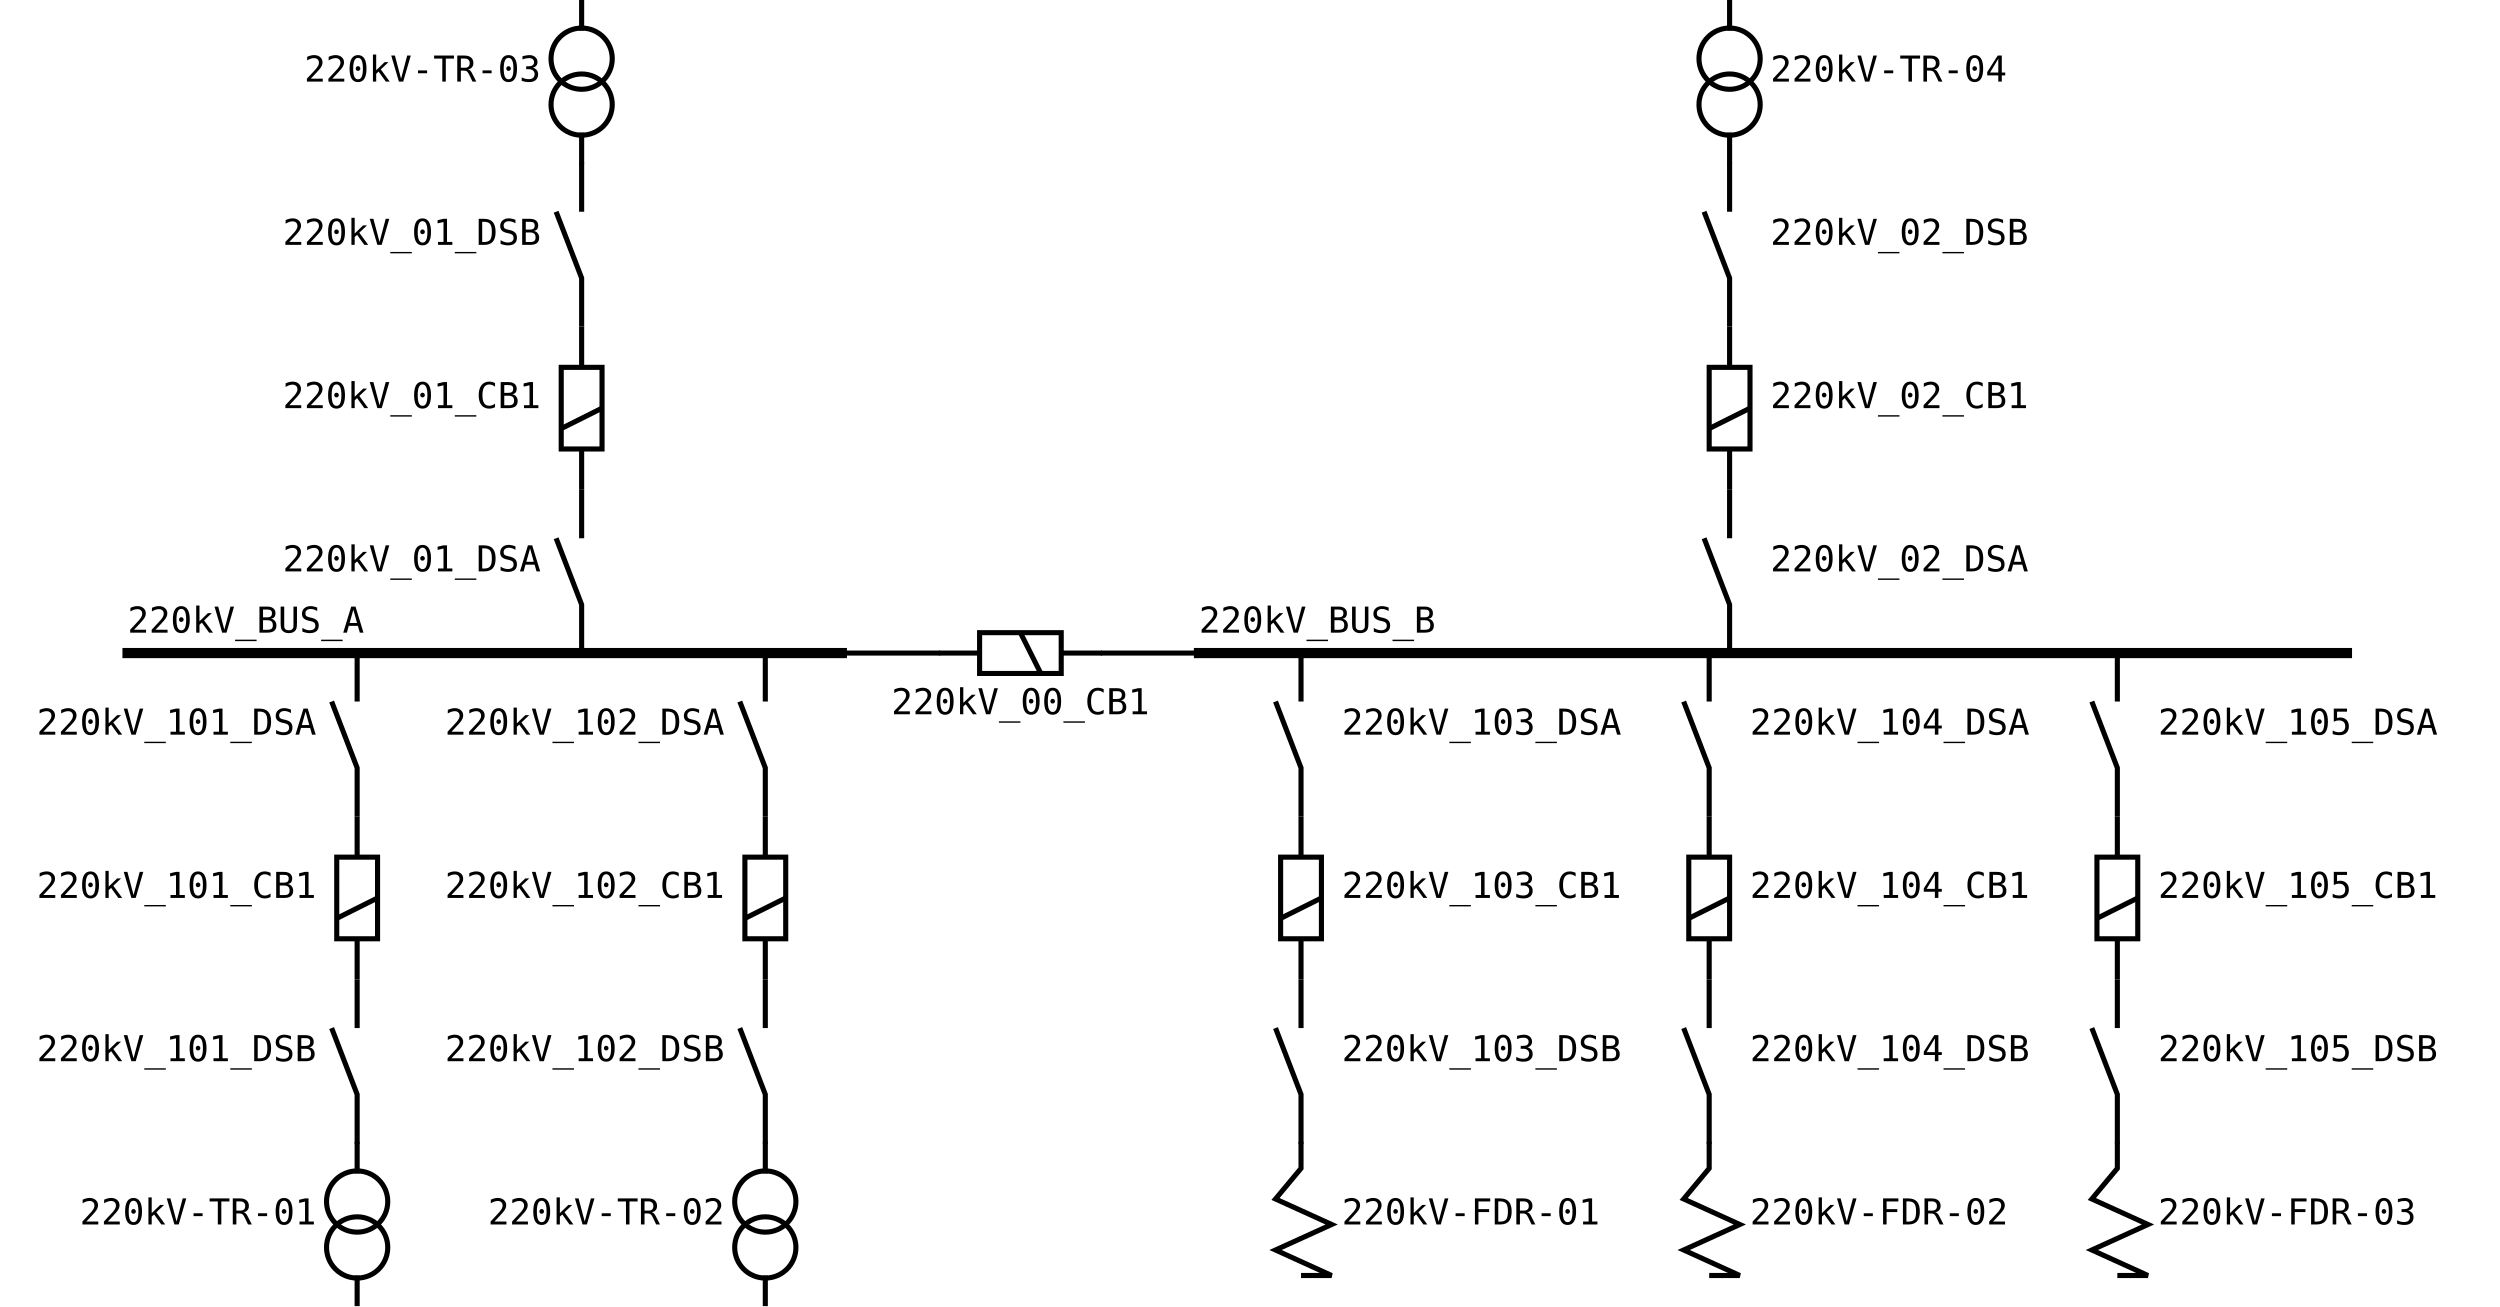
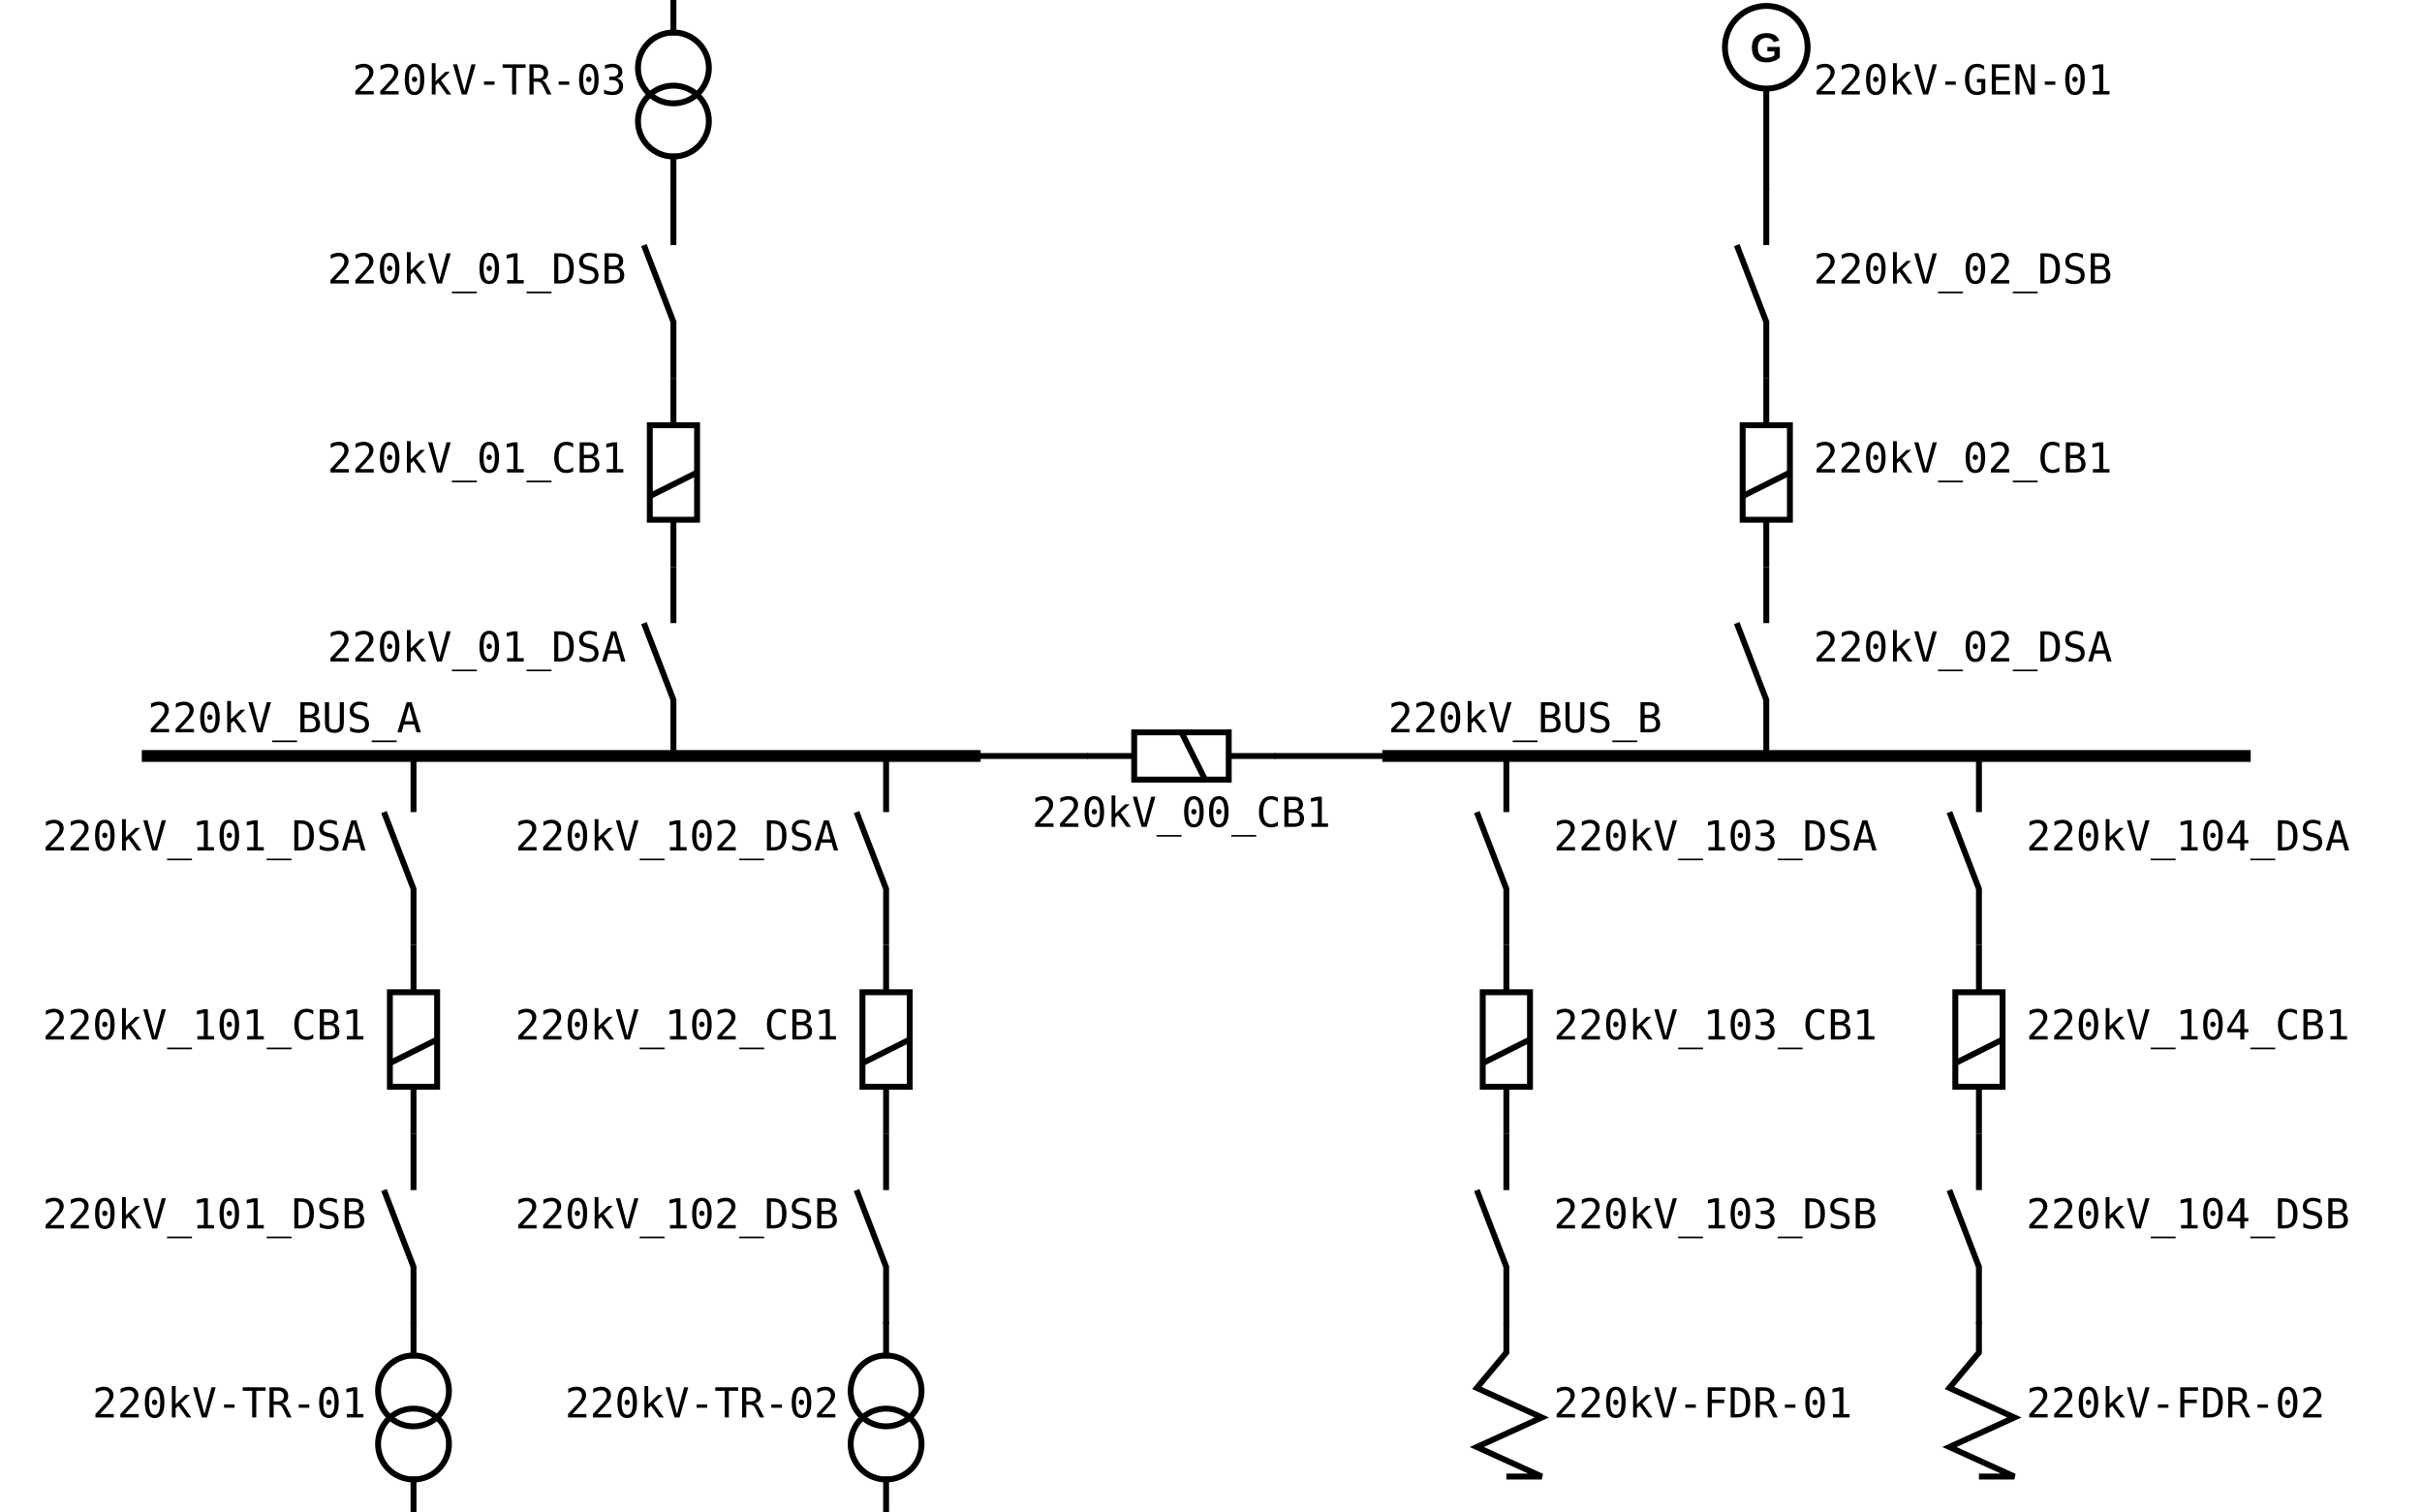
- <svg xmlns="http://www.w3.org/2000/svg" viewBox="0 0 490 256" width="490" height="256" style="background:#fff">
+ <svg xmlns="http://www.w3.org/2000/svg" viewBox="0 0 410 256" width="410" height="256" style="background:#fff">
  <g transform="translate(0,-0.0)">
    <line x1="25.0" y1="128.0" x2="165.0" y2="128.0" stroke="#000" stroke-width="2.0" stroke-linecap="square" />
-     <line x1="235.0" y1="128.0" x2="460.0" y2="128.0" stroke="#000" stroke-width="2.0" stroke-linecap="square" />
+     <line x1="235.0" y1="128.0" x2="380.0" y2="128.0" stroke="#000" stroke-width="2.0" stroke-linecap="square" />
    <text x="25.0" y="124.0" text-anchor="start" font-family="monospace" font-size="7" fill="#000">220kV_BUS_A</text>
    <text x="235.0" y="124.0" text-anchor="start" font-family="monospace" font-size="7" fill="#000">220kV_BUS_B</text>
    <line x1="165.0" y1="128.0" x2="184.0" y2="128.0" stroke="#000" stroke-width="1" stroke-linecap="round" />
    <line x1="216.0" y1="128.0" x2="235.0" y2="128.0" stroke="#000" stroke-width="1" stroke-linecap="round" />
    <circle cx="165.0" cy="128.0" r="0.0" fill="#000" />
    <circle cx="235.0" cy="128.0" r="0.0" fill="#000" />
    <g transform="translate(200.0,128.0) scale(1)">
      <g transform="rotate(-90,0,0) translate(-16.0,-16.0)">
        <line x1="16" y1="0" x2="16" y2="8" stroke="#000" stroke-width="1" />
        <line x1="16" y1="32" x2="16" y2="24" stroke="#000" stroke-width="1" />
        <rect x="12" y="8" width="8" height="16" fill="none" stroke="#000" stroke-width="1" />
        <line x1="12" y1="20" x2="20" y2="16" stroke="#000" stroke-width="1" />
      </g>
    </g>
    <text x="200.0" y="140.0" text-anchor="middle" font-family="monospace" font-size="7" fill="#000">220kV_00_CB1</text>
    <line x1="114.0" y1="128.0" x2="114.0" y2="128.0" stroke="#000" stroke-width="1" stroke-linecap="round" />
    <circle cx="114.0" cy="128.0" r="0.0" fill="#000" />
    <g transform="translate(98.0,96.0) scale(1)">
      <line x1="16" y1="0" x2="16" y2="9.5" stroke="#000" stroke-width="1" />
      <polyline points="11,9.5 16,22.5 16,32" fill="none" stroke="#000" stroke-width="1" />
    </g>
    <circle cx="114.0" cy="96.0" r="0.0" fill="#000" />
    <circle cx="114.0" cy="128.0" r="0.0" fill="#000" />
    <text x="106.0" y="112.0" text-anchor="end" font-family="monospace" font-size="7" fill="#000">220kV_01_DSA</text>
    <g transform="translate(98.0,64.0) scale(1)">
      <line x1="16" y1="0" x2="16" y2="8" stroke="#000" stroke-width="1" />
      <line x1="16" y1="32" x2="16" y2="24" stroke="#000" stroke-width="1" />
      <rect x="12" y="8" width="8" height="16" fill="none" stroke="#000" stroke-width="1" />
      <line x1="12" y1="20" x2="20" y2="16" stroke="#000" stroke-width="1" />
    </g>
    <circle cx="114.0" cy="64.0" r="0.0" fill="#000" />
    <circle cx="114.0" cy="96.0" r="0.0" fill="#000" />
    <text x="106.0" y="80.0" text-anchor="end" font-family="monospace" font-size="7" fill="#000">220kV_01_CB1</text>
    <g transform="translate(98.0,32.0) scale(1)">
      <line x1="16" y1="0" x2="16" y2="9.5" stroke="#000" stroke-width="1" />
      <polyline points="11,9.5 16,22.5 16,32" fill="none" stroke="#000" stroke-width="1" />
    </g>
    <circle cx="114.0" cy="32.0" r="0.0" fill="#000" />
    <circle cx="114.0" cy="64.0" r="0.0" fill="#000" />
    <text x="106.0" y="48.0" text-anchor="end" font-family="monospace" font-size="7" fill="#000">220kV_01_DSB</text>
    <line x1="114.0" y1="32.0" x2="114.0" y2="32.0" stroke="#000" stroke-width="1" stroke-linecap="round" />
-     <line x1="339.0" y1="128.0" x2="339.0" y2="128.0" stroke="#000" stroke-width="1" stroke-linecap="round" />
-     <circle cx="339.0" cy="128.0" r="0.0" fill="#000" />
-     <g transform="translate(323.0,96.0) scale(1)">
-       <line x1="16" y1="0" x2="16" y2="9.5" stroke="#000" stroke-width="1" />
-       <polyline points="11,9.5 16,22.5 16,32" fill="none" stroke="#000" stroke-width="1" />
-     </g>
-     <circle cx="339.0" cy="96.0" r="0.0" fill="#000" />
-     <circle cx="339.0" cy="128.0" r="0.0" fill="#000" />
-     <text x="347.0" y="112.0" text-anchor="start" font-family="monospace" font-size="7" fill="#000">220kV_02_DSA</text>
-     <g transform="translate(323.0,64.0) scale(1)">
-       <line x1="16" y1="0" x2="16" y2="8" stroke="#000" stroke-width="1" />
-       <line x1="16" y1="32" x2="16" y2="24" stroke="#000" stroke-width="1" />
-       <rect x="12" y="8" width="8" height="16" fill="none" stroke="#000" stroke-width="1" />
-       <line x1="12" y1="20" x2="20" y2="16" stroke="#000" stroke-width="1" />
-     </g>
-     <circle cx="339.0" cy="64.0" r="0.0" fill="#000" />
-     <circle cx="339.0" cy="96.0" r="0.0" fill="#000" />
-     <text x="347.0" y="80.0" text-anchor="start" font-family="monospace" font-size="7" fill="#000">220kV_02_CB1</text>
-     <g transform="translate(323.0,32.0) scale(1)">
-       <line x1="16" y1="0" x2="16" y2="9.5" stroke="#000" stroke-width="1" />
-       <polyline points="11,9.5 16,22.5 16,32" fill="none" stroke="#000" stroke-width="1" />
-     </g>
-     <circle cx="339.0" cy="32.0" r="0.0" fill="#000" />
-     <circle cx="339.0" cy="64.0" r="0.0" fill="#000" />
-     <text x="347.0" y="48.0" text-anchor="start" font-family="monospace" font-size="7" fill="#000">220kV_02_DSB</text>
-     <line x1="339.0" y1="32.0" x2="339.0" y2="32.0" stroke="#000" stroke-width="1" stroke-linecap="round" />
+     <line x1="299.0" y1="128.0" x2="299.0" y2="128.0" stroke="#000" stroke-width="1" stroke-linecap="round" />
+     <circle cx="299.0" cy="128.0" r="0.0" fill="#000" />
+     <g transform="translate(283.0,96.0) scale(1)">
+       <line x1="16" y1="0" x2="16" y2="9.5" stroke="#000" stroke-width="1" />
+       <polyline points="11,9.5 16,22.5 16,32" fill="none" stroke="#000" stroke-width="1" />
+     </g>
+     <circle cx="299.0" cy="96.0" r="0.0" fill="#000" />
+     <circle cx="299.0" cy="128.0" r="0.0" fill="#000" />
+     <text x="307.0" y="112.0" text-anchor="start" font-family="monospace" font-size="7" fill="#000">220kV_02_DSA</text>
+     <g transform="translate(283.0,64.0) scale(1)">
+       <line x1="16" y1="0" x2="16" y2="8" stroke="#000" stroke-width="1" />
+       <line x1="16" y1="32" x2="16" y2="24" stroke="#000" stroke-width="1" />
+       <rect x="12" y="8" width="8" height="16" fill="none" stroke="#000" stroke-width="1" />
+       <line x1="12" y1="20" x2="20" y2="16" stroke="#000" stroke-width="1" />
+     </g>
+     <circle cx="299.0" cy="64.0" r="0.0" fill="#000" />
+     <circle cx="299.0" cy="96.0" r="0.0" fill="#000" />
+     <text x="307.0" y="80.0" text-anchor="start" font-family="monospace" font-size="7" fill="#000">220kV_02_CB1</text>
+     <g transform="translate(283.0,32.0) scale(1)">
+       <line x1="16" y1="0" x2="16" y2="9.5" stroke="#000" stroke-width="1" />
+       <polyline points="11,9.5 16,22.5 16,32" fill="none" stroke="#000" stroke-width="1" />
+     </g>
+     <circle cx="299.0" cy="32.0" r="0.0" fill="#000" />
+     <circle cx="299.0" cy="64.0" r="0.0" fill="#000" />
+     <text x="307.0" y="48.0" text-anchor="start" font-family="monospace" font-size="7" fill="#000">220kV_02_DSB</text>
+     <line x1="299.0" y1="32.0" x2="299.0" y2="32.0" stroke="#000" stroke-width="1" stroke-linecap="round" />
    <circle cx="70.0" cy="128.0" r="0.0" fill="#000" />
    <line x1="70.0" y1="128.0" x2="70.0" y2="128.0" stroke="#000" stroke-width="1" stroke-linecap="round" />
    <g transform="translate(54.0,128.0) scale(1)">
      <line x1="16" y1="0" x2="16" y2="9.5" stroke="#000" stroke-width="1" />
      <polyline points="11,9.5 16,22.5 16,32" fill="none" stroke="#000" stroke-width="1" />
    </g>
    <circle cx="70.0" cy="128.0" r="0.0" fill="#000" />
    <circle cx="70.0" cy="160.0" r="0.0" fill="#000" />
    <text x="62.0" y="144.0" text-anchor="end" font-family="monospace" font-size="7" fill="#000">220kV_101_DSA</text>
    <g transform="translate(54.0,160.0) scale(1)">
      <line x1="16" y1="0" x2="16" y2="8" stroke="#000" stroke-width="1" />
      <line x1="16" y1="32" x2="16" y2="24" stroke="#000" stroke-width="1" />
      <rect x="12" y="8" width="8" height="16" fill="none" stroke="#000" stroke-width="1" />
      <line x1="12" y1="20" x2="20" y2="16" stroke="#000" stroke-width="1" />
    </g>
    <circle cx="70.0" cy="160.0" r="0.0" fill="#000" />
    <circle cx="70.0" cy="192.0" r="0.0" fill="#000" />
    <text x="62.0" y="176.0" text-anchor="end" font-family="monospace" font-size="7" fill="#000">220kV_101_CB1</text>
    <g transform="translate(54.0,192.0) scale(1)">
      <line x1="16" y1="0" x2="16" y2="9.5" stroke="#000" stroke-width="1" />
      <polyline points="11,9.5 16,22.5 16,32" fill="none" stroke="#000" stroke-width="1" />
    </g>
    <circle cx="70.0" cy="192.0" r="0.0" fill="#000" />
    <circle cx="70.0" cy="224.0" r="0.0" fill="#000" />
    <text x="62.0" y="208.0" text-anchor="end" font-family="monospace" font-size="7" fill="#000">220kV_101_DSB</text>
    <line x1="70.0" y1="224.0" x2="70.0" y2="224.0" stroke="#000" stroke-width="1" stroke-linecap="round" />
    <circle cx="150.0" cy="128.0" r="0.0" fill="#000" />
    <line x1="150.0" y1="128.0" x2="150.0" y2="128.0" stroke="#000" stroke-width="1" stroke-linecap="round" />
    <g transform="translate(134.0,128.0) scale(1)">
      <line x1="16" y1="0" x2="16" y2="9.5" stroke="#000" stroke-width="1" />
      <polyline points="11,9.5 16,22.5 16,32" fill="none" stroke="#000" stroke-width="1" />
    </g>
    <circle cx="150.0" cy="128.0" r="0.0" fill="#000" />
    <circle cx="150.0" cy="160.0" r="0.0" fill="#000" />
    <text x="142.0" y="144.0" text-anchor="end" font-family="monospace" font-size="7" fill="#000">220kV_102_DSA</text>
    <g transform="translate(134.0,160.0) scale(1)">
      <line x1="16" y1="0" x2="16" y2="8" stroke="#000" stroke-width="1" />
      <line x1="16" y1="32" x2="16" y2="24" stroke="#000" stroke-width="1" />
      <rect x="12" y="8" width="8" height="16" fill="none" stroke="#000" stroke-width="1" />
      <line x1="12" y1="20" x2="20" y2="16" stroke="#000" stroke-width="1" />
    </g>
    <circle cx="150.0" cy="160.0" r="0.0" fill="#000" />
    <circle cx="150.0" cy="192.0" r="0.0" fill="#000" />
    <text x="142.0" y="176.0" text-anchor="end" font-family="monospace" font-size="7" fill="#000">220kV_102_CB1</text>
    <g transform="translate(134.0,192.0) scale(1)">
      <line x1="16" y1="0" x2="16" y2="9.5" stroke="#000" stroke-width="1" />
      <polyline points="11,9.5 16,22.5 16,32" fill="none" stroke="#000" stroke-width="1" />
    </g>
    <circle cx="150.0" cy="192.0" r="0.0" fill="#000" />
    <circle cx="150.0" cy="224.0" r="0.0" fill="#000" />
    <text x="142.0" y="208.0" text-anchor="end" font-family="monospace" font-size="7" fill="#000">220kV_102_DSB</text>
    <line x1="150.0" y1="224.0" x2="150.0" y2="224.0" stroke="#000" stroke-width="1" stroke-linecap="round" />
    <circle cx="255.0" cy="128.0" r="0.0" fill="#000" />
    <line x1="255.0" y1="128.0" x2="255.0" y2="128.0" stroke="#000" stroke-width="1" stroke-linecap="round" />
    <g transform="translate(239.0,128.0) scale(1)">
      <line x1="16" y1="0" x2="16" y2="9.5" stroke="#000" stroke-width="1" />
      <polyline points="11,9.5 16,22.5 16,32" fill="none" stroke="#000" stroke-width="1" />
    </g>
    <circle cx="255.0" cy="128.0" r="0.0" fill="#000" />
    <circle cx="255.0" cy="160.0" r="0.0" fill="#000" />
    <text x="263.0" y="144.0" text-anchor="start" font-family="monospace" font-size="7" fill="#000">220kV_103_DSA</text>
    <g transform="translate(239.0,160.0) scale(1)">
      <line x1="16" y1="0" x2="16" y2="8" stroke="#000" stroke-width="1" />
      <line x1="16" y1="32" x2="16" y2="24" stroke="#000" stroke-width="1" />
      <rect x="12" y="8" width="8" height="16" fill="none" stroke="#000" stroke-width="1" />
      <line x1="12" y1="20" x2="20" y2="16" stroke="#000" stroke-width="1" />
    </g>
    <circle cx="255.0" cy="160.0" r="0.0" fill="#000" />
    <circle cx="255.0" cy="192.0" r="0.0" fill="#000" />
    <text x="263.0" y="176.0" text-anchor="start" font-family="monospace" font-size="7" fill="#000">220kV_103_CB1</text>
    <g transform="translate(239.0,192.0) scale(1)">
      <line x1="16" y1="0" x2="16" y2="9.5" stroke="#000" stroke-width="1" />
      <polyline points="11,9.5 16,22.5 16,32" fill="none" stroke="#000" stroke-width="1" />
    </g>
    <circle cx="255.0" cy="192.0" r="0.0" fill="#000" />
    <circle cx="255.0" cy="224.0" r="0.0" fill="#000" />
    <text x="263.0" y="208.0" text-anchor="start" font-family="monospace" font-size="7" fill="#000">220kV_103_DSB</text>
    <line x1="255.0" y1="224.0" x2="255.0" y2="224.0" stroke="#000" stroke-width="1" stroke-linecap="round" />
    <circle cx="335.0" cy="128.0" r="0.0" fill="#000" />
    <line x1="335.0" y1="128.0" x2="335.0" y2="128.0" stroke="#000" stroke-width="1" stroke-linecap="round" />
    <g transform="translate(319.0,128.0) scale(1)">
      <line x1="16" y1="0" x2="16" y2="9.5" stroke="#000" stroke-width="1" />
      <polyline points="11,9.5 16,22.5 16,32" fill="none" stroke="#000" stroke-width="1" />
    </g>
    <circle cx="335.0" cy="128.0" r="0.0" fill="#000" />
    <circle cx="335.0" cy="160.0" r="0.0" fill="#000" />
    <text x="343.0" y="144.0" text-anchor="start" font-family="monospace" font-size="7" fill="#000">220kV_104_DSA</text>
    <g transform="translate(319.0,160.0) scale(1)">
      <line x1="16" y1="0" x2="16" y2="8" stroke="#000" stroke-width="1" />
      <line x1="16" y1="32" x2="16" y2="24" stroke="#000" stroke-width="1" />
      <rect x="12" y="8" width="8" height="16" fill="none" stroke="#000" stroke-width="1" />
      <line x1="12" y1="20" x2="20" y2="16" stroke="#000" stroke-width="1" />
    </g>
    <circle cx="335.0" cy="160.0" r="0.0" fill="#000" />
    <circle cx="335.0" cy="192.0" r="0.0" fill="#000" />
    <text x="343.0" y="176.0" text-anchor="start" font-family="monospace" font-size="7" fill="#000">220kV_104_CB1</text>
    <g transform="translate(319.0,192.0) scale(1)">
      <line x1="16" y1="0" x2="16" y2="9.5" stroke="#000" stroke-width="1" />
      <polyline points="11,9.5 16,22.5 16,32" fill="none" stroke="#000" stroke-width="1" />
    </g>
    <circle cx="335.0" cy="192.0" r="0.0" fill="#000" />
    <circle cx="335.0" cy="224.0" r="0.0" fill="#000" />
    <text x="343.0" y="208.0" text-anchor="start" font-family="monospace" font-size="7" fill="#000">220kV_104_DSB</text>
    <line x1="335.0" y1="224.0" x2="335.0" y2="224.0" stroke="#000" stroke-width="1" stroke-linecap="round" />
-     <circle cx="415.0" cy="128.0" r="0.0" fill="#000" />
-     <line x1="415.0" y1="128.0" x2="415.0" y2="128.0" stroke="#000" stroke-width="1" stroke-linecap="round" />
-     <g transform="translate(399.0,128.0) scale(1)">
-       <line x1="16" y1="0" x2="16" y2="9.5" stroke="#000" stroke-width="1" />
-       <polyline points="11,9.5 16,22.5 16,32" fill="none" stroke="#000" stroke-width="1" />
-     </g>
-     <circle cx="415.0" cy="128.0" r="0.0" fill="#000" />
-     <circle cx="415.0" cy="160.0" r="0.0" fill="#000" />
-     <text x="423.0" y="144.0" text-anchor="start" font-family="monospace" font-size="7" fill="#000">220kV_105_DSA</text>
-     <g transform="translate(399.0,160.0) scale(1)">
-       <line x1="16" y1="0" x2="16" y2="8" stroke="#000" stroke-width="1" />
-       <line x1="16" y1="32" x2="16" y2="24" stroke="#000" stroke-width="1" />
-       <rect x="12" y="8" width="8" height="16" fill="none" stroke="#000" stroke-width="1" />
-       <line x1="12" y1="20" x2="20" y2="16" stroke="#000" stroke-width="1" />
-     </g>
-     <circle cx="415.0" cy="160.0" r="0.0" fill="#000" />
-     <circle cx="415.0" cy="192.0" r="0.0" fill="#000" />
-     <text x="423.0" y="176.0" text-anchor="start" font-family="monospace" font-size="7" fill="#000">220kV_105_CB1</text>
-     <g transform="translate(399.0,192.0) scale(1)">
-       <line x1="16" y1="0" x2="16" y2="9.5" stroke="#000" stroke-width="1" />
-       <polyline points="11,9.5 16,22.5 16,32" fill="none" stroke="#000" stroke-width="1" />
-     </g>
-     <circle cx="415.0" cy="192.0" r="0.0" fill="#000" />
-     <circle cx="415.0" cy="224.0" r="0.0" fill="#000" />
-     <text x="423.0" y="208.0" text-anchor="start" font-family="monospace" font-size="7" fill="#000">220kV_105_DSB</text>
-     <line x1="415.0" y1="224.0" x2="415.0" y2="224.0" stroke="#000" stroke-width="1" stroke-linecap="round" />
    <g transform="translate(98.0,0.0) scale(1)">
      <line x1="16" y1="0" x2="16" y2="6" stroke="#000" stroke-width="1" />
      <circle cx="16" cy="11.5" r="6" fill="none" stroke="#000" stroke-width="1" />
      <circle cx="16" cy="20.5" r="6" fill="none" stroke="#000" stroke-width="1" />
      <line x1="16" y1="26" x2="16" y2="32" stroke="#000" stroke-width="1" />
    </g>
-     <g transform="translate(323.0,0.0) scale(1)">
-       <line x1="16" y1="0" x2="16" y2="6" stroke="#000" stroke-width="1" />
-       <circle cx="16" cy="11.5" r="6" fill="none" stroke="#000" stroke-width="1" />
-       <circle cx="16" cy="20.5" r="6" fill="none" stroke="#000" stroke-width="1" />
-       <line x1="16" y1="26" x2="16" y2="32" stroke="#000" stroke-width="1" />
+     <g transform="translate(283.0,0.0) scale(1)">
+       <circle cx="16" cy="8" r="7" fill="none" stroke="#000" stroke-width="1" />
+       <line x1="16" y1="15" x2="16" y2="32" stroke="#000" stroke-width="1" />
+       <text x="16" y="10.5" text-anchor="middle" font-size="7" font-weight="bold" fill="#000" font-family="Arial">G</text>
    </g>
    <g transform="translate(54.0,224.0) scale(1)">
      <line x1="16" y1="0" x2="16" y2="6" stroke="#000" stroke-width="1" />
      <circle cx="16" cy="11.5" r="6" fill="none" stroke="#000" stroke-width="1" />
      <circle cx="16" cy="20.5" r="6" fill="none" stroke="#000" stroke-width="1" />
      <line x1="16" y1="26" x2="16" y2="32" stroke="#000" stroke-width="1" />
    </g>
    <g transform="translate(134.0,224.0) scale(1)">
      <line x1="16" y1="0" x2="16" y2="6" stroke="#000" stroke-width="1" />
      <circle cx="16" cy="11.5" r="6" fill="none" stroke="#000" stroke-width="1" />
      <circle cx="16" cy="20.5" r="6" fill="none" stroke="#000" stroke-width="1" />
      <line x1="16" y1="26" x2="16" y2="32" stroke="#000" stroke-width="1" />
    </g>
    <g transform="translate(239.0,224.0) scale(1)">
      <polyline points="16,0 16,5 11,11 22,16 11,21 22,26 16,26" fill="none" stroke="#000" stroke-width="1" />
    </g>
    <g transform="translate(319.0,224.0) scale(1)">
      <polyline points="16,0 16,5 11,11 22,16 11,21 22,26 16,26" fill="none" stroke="#000" stroke-width="1" />
    </g>
-     <g transform="translate(399.0,224.0) scale(1)">
-       <polyline points="16,0 16,5 11,11 22,16 11,21 22,26 16,26" fill="none" stroke="#000" stroke-width="1" />
-     </g>
    <text x="106.0" y="16.0" text-anchor="end" font-family="monospace" font-size="7" fill="#000">220kV-TR-03</text>
-     <text x="347.0" y="16.0" text-anchor="start" font-family="monospace" font-size="7" fill="#000">220kV-TR-04</text>
+     <text x="307.0" y="16.0" text-anchor="start" font-family="monospace" font-size="7" fill="#000">220kV-GEN-01</text>
    <text x="62.0" y="240.0" text-anchor="end" font-family="monospace" font-size="7" fill="#000">220kV-TR-01</text>
    <text x="142.0" y="240.0" text-anchor="end" font-family="monospace" font-size="7" fill="#000">220kV-TR-02</text>
    <text x="263.0" y="240.0" text-anchor="start" font-family="monospace" font-size="7" fill="#000">220kV-FDR-01</text>
    <text x="343.0" y="240.0" text-anchor="start" font-family="monospace" font-size="7" fill="#000">220kV-FDR-02</text>
-     <text x="423.0" y="240.0" text-anchor="start" font-family="monospace" font-size="7" fill="#000">220kV-FDR-03</text>
  </g>
</svg>
